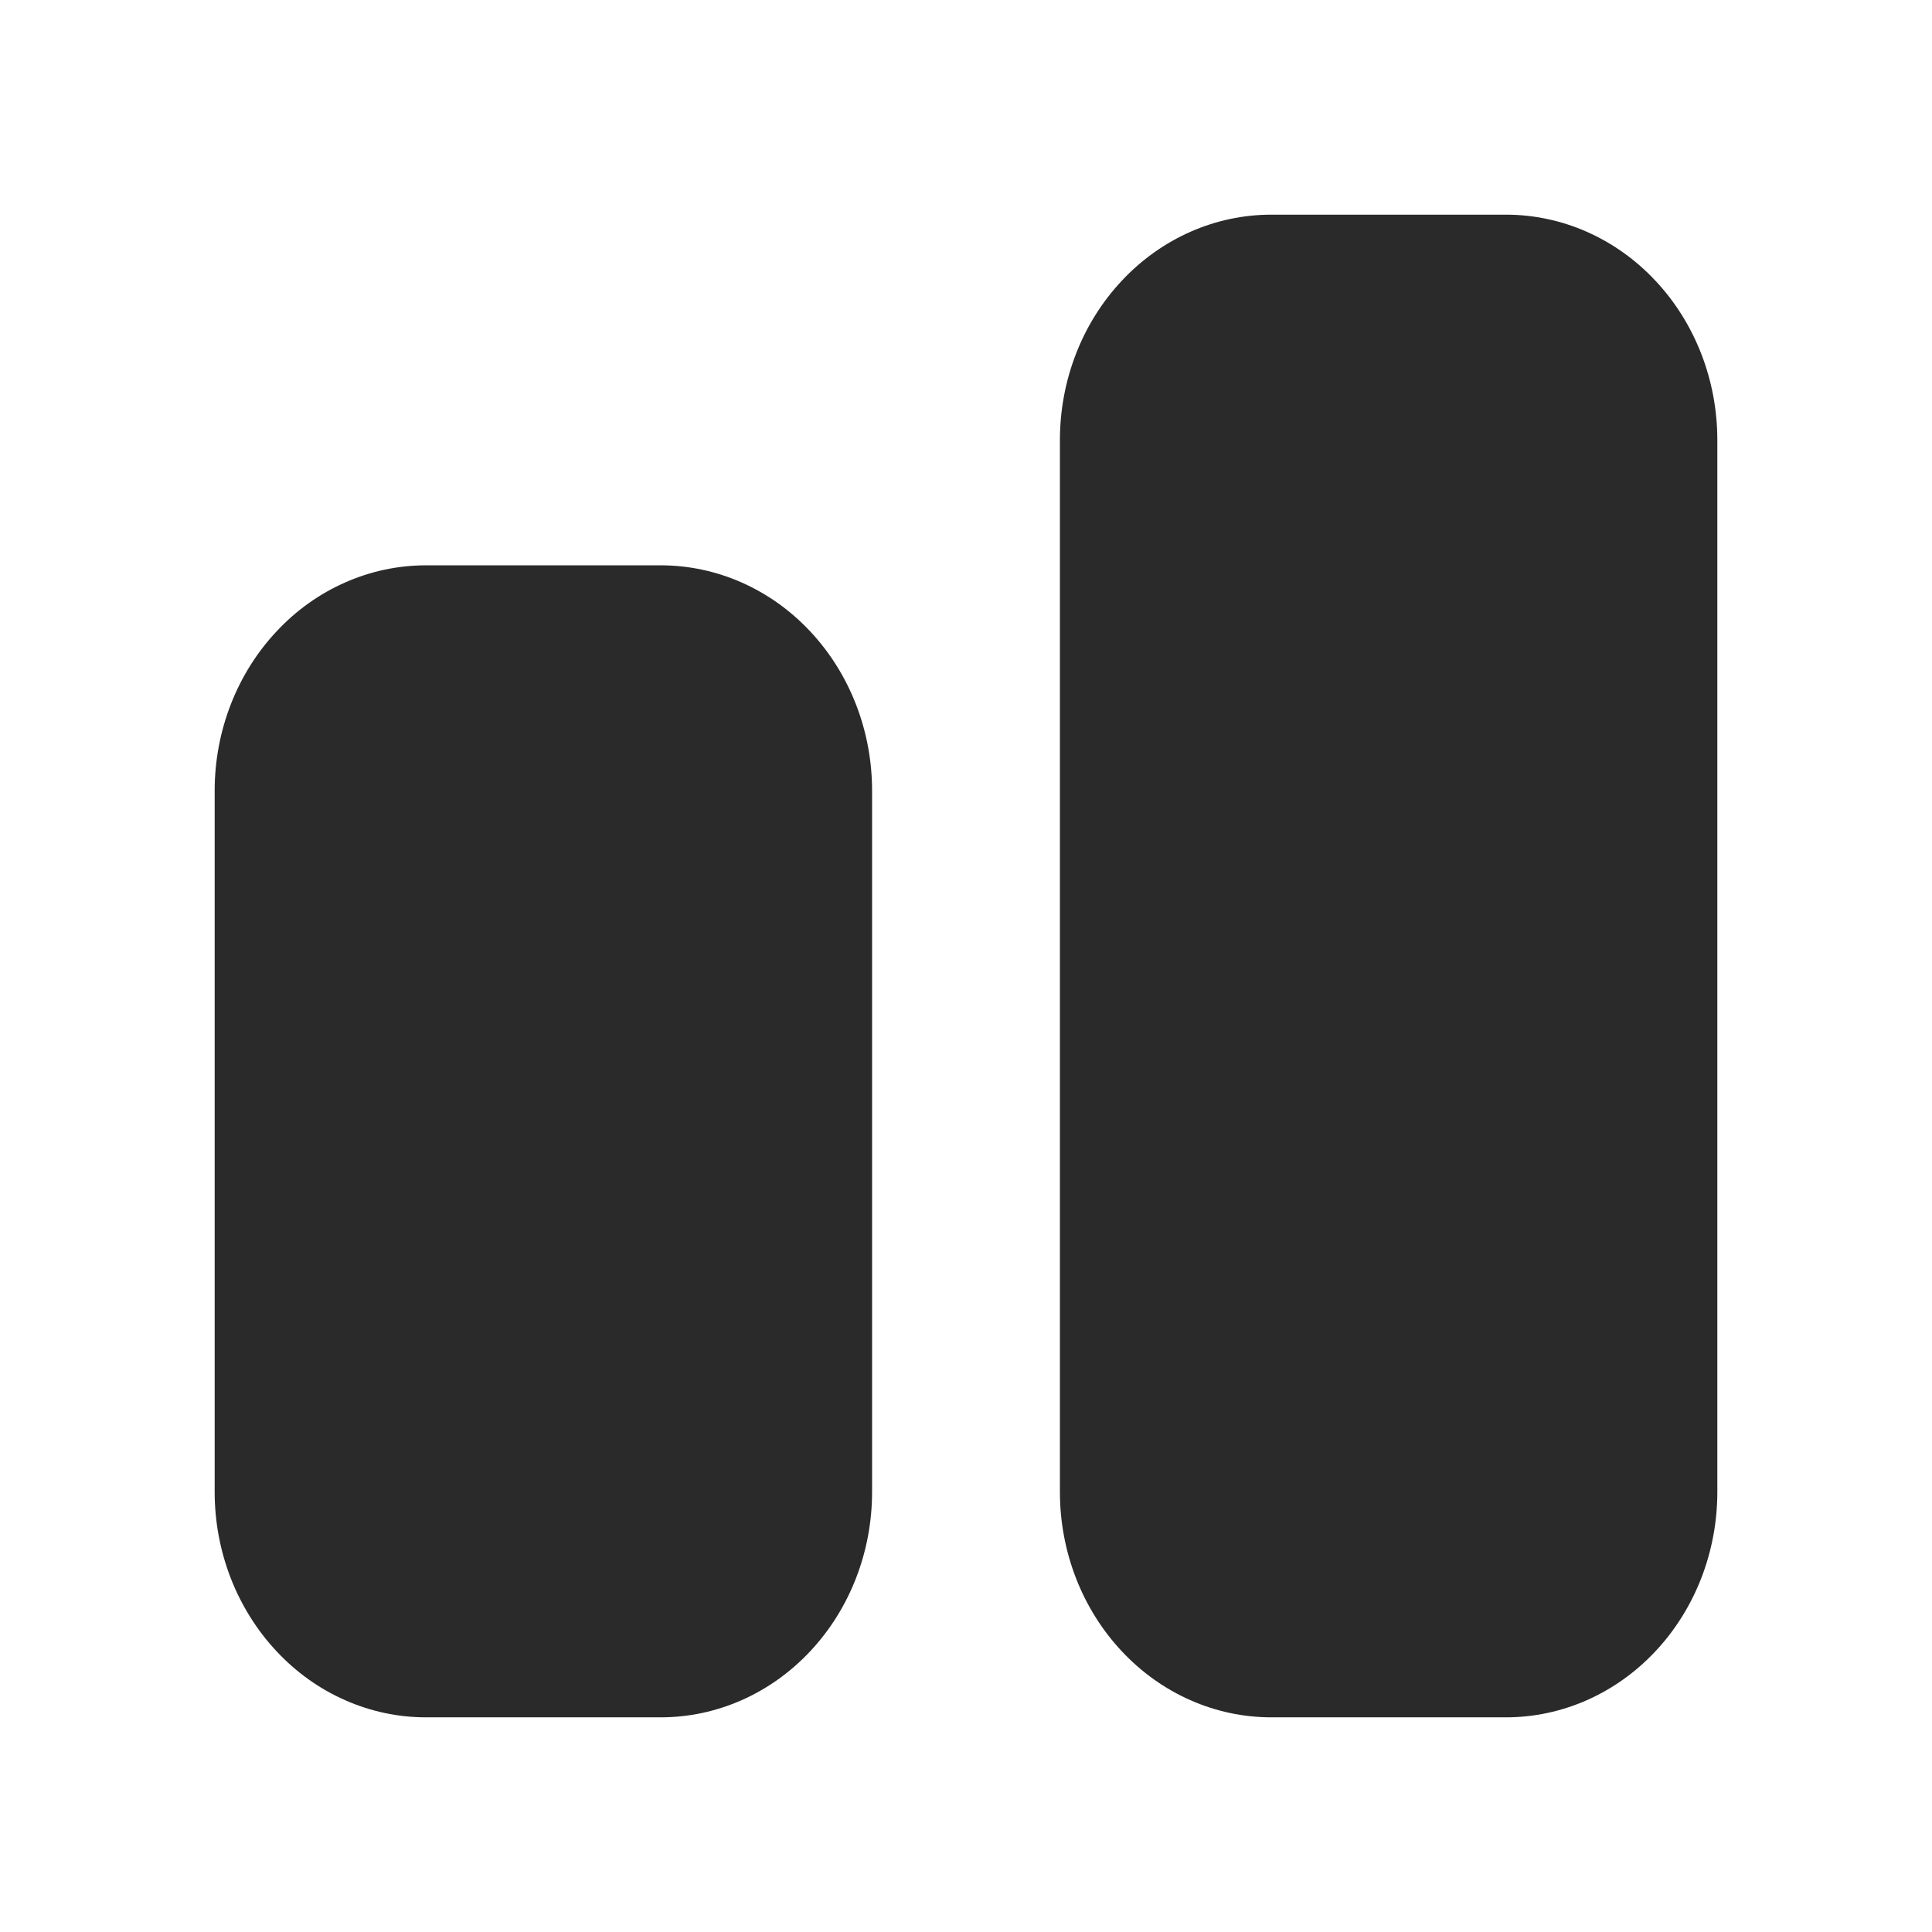
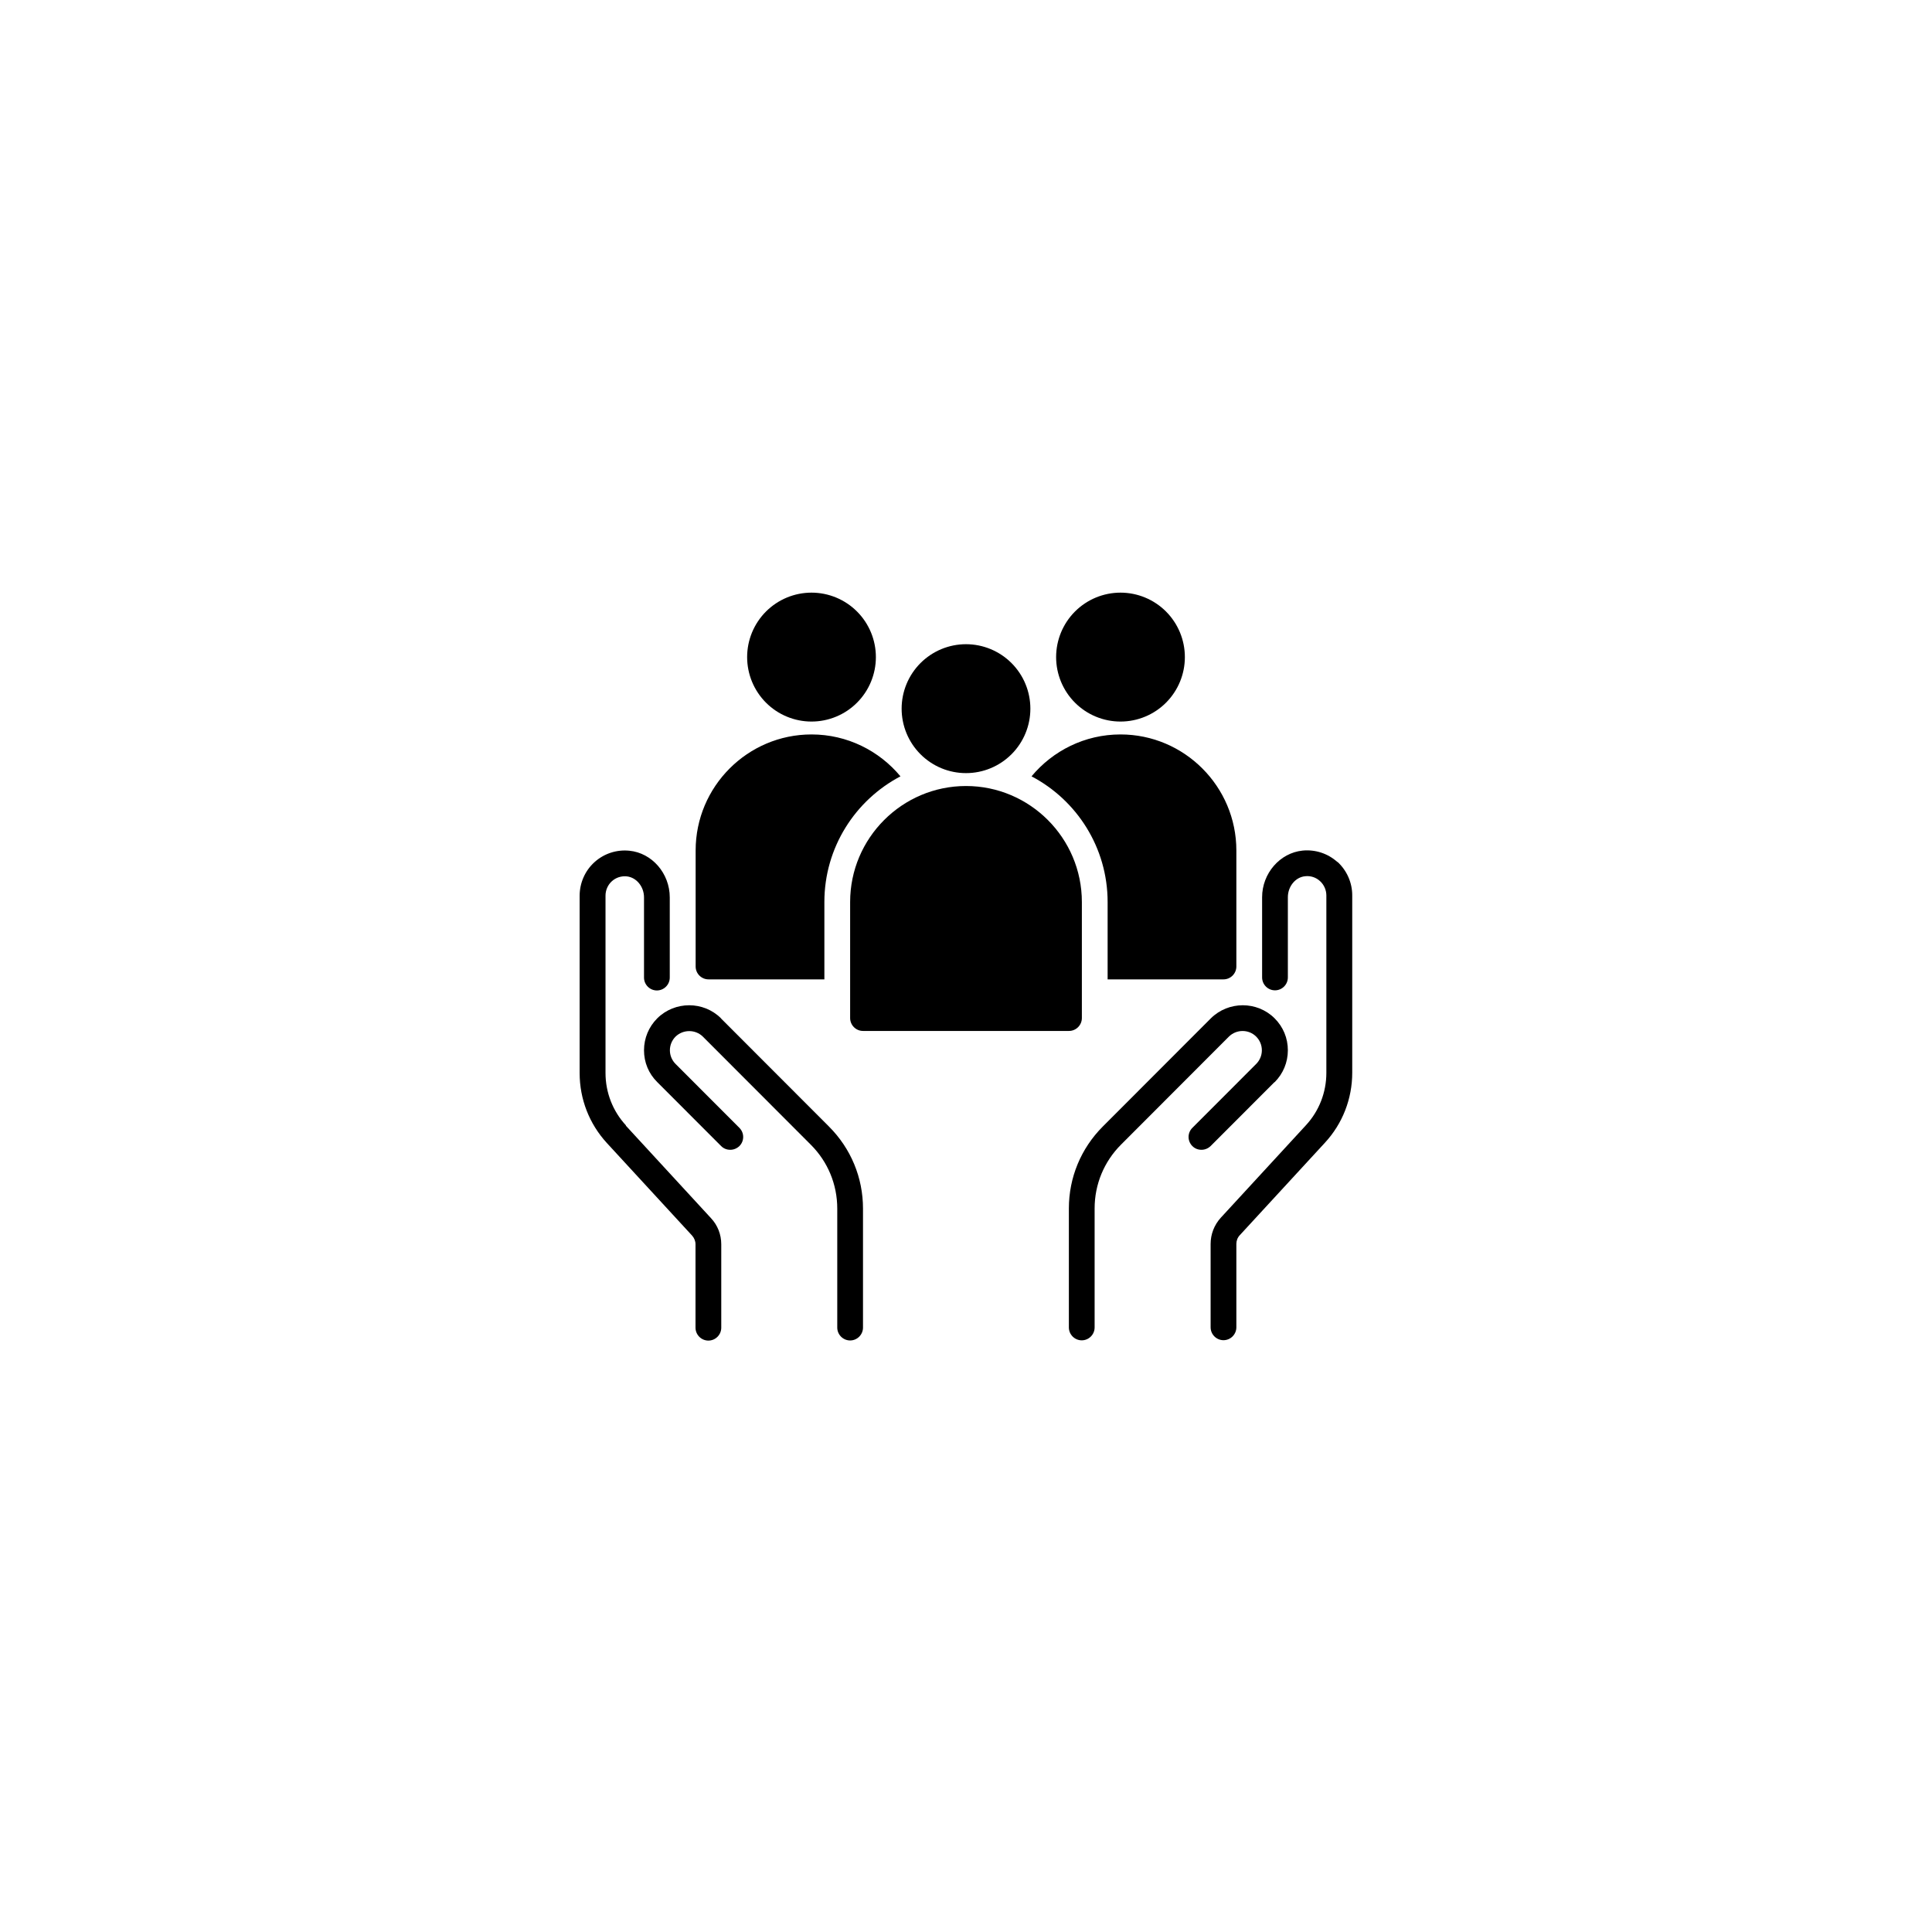
- <svg xmlns="http://www.w3.org/2000/svg" width="18" height="18" viewBox="0 0 18 18" fill="none">
-   <path d="M16 13.9C16 14.457 15.793 14.991 15.423 15.385C15.054 15.779 14.553 16 14.031 16L11.844 16C11.322 16 10.821 15.779 10.452 15.385C10.082 14.991 9.875 14.457 9.875 13.9L9.875 4.1C9.875 3.543 10.082 3.009 10.452 2.615C10.821 2.221 11.322 2 11.844 2L14.031 2C14.553 2 15.054 2.221 15.423 2.615C15.793 3.009 16 3.543 16 4.1L16 13.9ZM8.125 13.9C8.125 14.457 7.918 14.991 7.548 15.385C7.179 15.779 6.678 16 6.156 16L3.969 16C3.71 16 3.454 15.946 3.215 15.84C2.976 15.735 2.759 15.58 2.577 15.385C2.394 15.19 2.249 14.958 2.15 14.704C2.051 14.449 2 14.176 2 13.9L2 7.367C2 7.091 2.051 6.818 2.15 6.563C2.249 6.308 2.394 6.077 2.577 5.882C2.759 5.687 2.976 5.532 3.215 5.427C3.454 5.321 3.71 5.267 3.969 5.267L6.156 5.267C6.678 5.267 7.179 5.488 7.548 5.882C7.918 6.276 8.125 6.81 8.125 7.367L8.125 13.9Z" fill="#2A2A2A" />
+ <svg xmlns="http://www.w3.org/2000/svg" width="1000" zoomAndPan="magnify" viewBox="0 0 750 750" height="1000" preserveAspectRatio="xMidYMid meet" version="1.0">
+   <defs>
+     <clipPath id="b55d8b7163">
+       <path d="M 409 230.062 L 460 230.062 L 460 281 L 409 281 Z M 409 230.062 " clip-rule="nonzero" />
+     </clipPath>
+     <clipPath id="bd5d91e2af">
+       <path d="M 290 230.062 L 341 230.062 L 341 281 L 290 281 Z M 290 230.062 " clip-rule="nonzero" />
+     </clipPath>
+     <clipPath id="552676286b">
+       <path d="M 225 330 L 280 330 L 280 520.312 L 225 520.312 Z M 225 330 " clip-rule="nonzero" />
+     </clipPath>
+     <clipPath id="069549e1ab">
+       <path d="M 250 390 L 336 390 L 336 520.312 L 250 520.312 Z M 250 390 " clip-rule="nonzero" />
+     </clipPath>
+     <clipPath id="de1d4a37bf">
+       <path d="M 414 390 L 500 390 L 500 520.312 L 414 520.312 Z M 414 390 " clip-rule="nonzero" />
+     </clipPath>
+     <clipPath id="3d3cf37928">
+       <path d="M 469 330 L 525 330 L 525 520.312 L 469 520.312 Z M 469 330 " clip-rule="nonzero" />
+     </clipPath>
+   </defs>
+   <path fill="#000000" d="M 419.98 395.203 L 419.98 350.164 C 419.98 325.344 399.789 305.129 375 305.129 C 350.211 305.129 330.02 325.344 330.02 350.164 L 330.02 395.203 C 330.02 397.957 332.27 400.211 335.016 400.211 L 414.984 400.211 C 417.73 400.211 419.98 397.957 419.98 395.203 Z M 419.98 395.203 " fill-opacity="1" fill-rule="nonzero" />
+   <path fill="#000000" d="M 429.977 350.164 L 429.977 380.191 L 474.957 380.191 C 477.707 380.191 479.953 377.941 479.953 375.188 L 479.953 330.148 C 479.953 305.328 459.762 285.109 434.973 285.109 C 421.082 285.109 408.684 291.465 400.438 301.375 C 417.98 310.582 429.977 328.996 429.977 350.164 Z M 429.977 350.164 " fill-opacity="1" fill-rule="nonzero" />
+   <path fill="#000000" d="M 275.043 380.191 L 320.023 380.191 L 320.023 350.164 C 320.023 328.996 332.02 310.582 349.562 301.375 C 341.316 291.465 328.918 285.109 315.027 285.109 C 290.238 285.109 270.047 305.328 270.047 330.148 L 270.047 375.188 C 270.047 377.941 272.293 380.191 275.043 380.191 Z M 275.043 380.191 " fill-opacity="1" fill-rule="nonzero" />
+   <path fill="#000000" d="M 399.988 275.102 C 399.988 275.922 399.949 276.738 399.867 277.555 C 399.789 278.371 399.668 279.18 399.508 279.984 C 399.348 280.785 399.152 281.582 398.914 282.363 C 398.676 283.148 398.398 283.918 398.086 284.676 C 397.773 285.434 397.426 286.172 397.039 286.895 C 396.652 287.617 396.234 288.32 395.777 289.004 C 395.324 289.684 394.836 290.34 394.316 290.977 C 393.797 291.609 393.25 292.215 392.672 292.793 C 392.09 293.375 391.484 293.922 390.852 294.441 C 390.219 294.965 389.562 295.449 388.883 295.906 C 388.203 296.359 387.5 296.781 386.781 297.168 C 386.059 297.555 385.32 297.906 384.562 298.219 C 383.809 298.531 383.039 298.809 382.254 299.047 C 381.473 299.285 380.68 299.48 379.875 299.641 C 379.074 299.801 378.266 299.922 377.449 300.004 C 376.637 300.082 375.82 300.121 375 300.121 C 374.18 300.121 373.363 300.082 372.551 300.004 C 371.734 299.922 370.926 299.801 370.125 299.641 C 369.32 299.48 368.527 299.285 367.746 299.047 C 366.961 298.809 366.191 298.531 365.438 298.219 C 364.68 297.906 363.941 297.555 363.219 297.168 C 362.5 296.781 361.797 296.359 361.117 295.906 C 360.438 295.449 359.781 294.965 359.148 294.441 C 358.516 293.922 357.91 293.375 357.328 292.793 C 356.75 292.215 356.203 291.609 355.684 290.977 C 355.164 290.34 354.676 289.684 354.223 289.004 C 353.766 288.32 353.348 287.617 352.961 286.895 C 352.574 286.172 352.227 285.434 351.914 284.676 C 351.602 283.918 351.324 283.148 351.086 282.363 C 350.848 281.582 350.652 280.785 350.492 279.984 C 350.332 279.18 350.211 278.371 350.133 277.555 C 350.051 276.738 350.012 275.922 350.012 275.102 C 350.012 274.281 350.051 273.465 350.133 272.648 C 350.211 271.832 350.332 271.023 350.492 270.219 C 350.652 269.418 350.848 268.621 351.086 267.84 C 351.324 267.055 351.602 266.281 351.914 265.527 C 352.227 264.77 352.574 264.027 352.961 263.305 C 353.348 262.582 353.766 261.883 354.223 261.199 C 354.676 260.52 355.164 259.859 355.684 259.227 C 356.203 258.594 356.75 257.988 357.328 257.41 C 357.91 256.828 358.516 256.277 359.148 255.758 C 359.781 255.238 360.438 254.75 361.117 254.297 C 361.797 253.84 362.5 253.422 363.219 253.035 C 363.941 252.648 364.68 252.297 365.438 251.984 C 366.191 251.672 366.961 251.395 367.746 251.156 C 368.527 250.918 369.32 250.719 370.125 250.559 C 370.926 250.402 371.734 250.281 372.551 250.199 C 373.363 250.121 374.18 250.078 375 250.078 C 375.82 250.078 376.637 250.121 377.449 250.199 C 378.266 250.281 379.074 250.402 379.875 250.559 C 380.68 250.719 381.473 250.918 382.254 251.156 C 383.039 251.395 383.809 251.672 384.562 251.984 C 385.32 252.297 386.059 252.648 386.781 253.035 C 387.5 253.422 388.203 253.84 388.883 254.297 C 389.562 254.75 390.219 255.238 390.852 255.758 C 391.484 256.277 392.09 256.828 392.672 257.41 C 393.25 257.988 393.797 258.594 394.316 259.227 C 394.836 259.859 395.324 260.52 395.777 261.199 C 396.234 261.883 396.652 262.582 397.039 263.305 C 397.426 264.027 397.773 264.77 398.086 265.527 C 398.398 266.281 398.676 267.055 398.914 267.84 C 399.152 268.621 399.348 269.418 399.508 270.219 C 399.668 271.023 399.789 271.832 399.867 272.648 C 399.949 273.465 399.988 274.281 399.988 275.102 Z M 399.988 275.102 " fill-opacity="1" fill-rule="nonzero" />
+   <g clip-path="url(#b55d8b7163)">
+     <path fill="#000000" d="M 459.965 255.086 C 459.965 255.902 459.922 256.723 459.844 257.535 C 459.762 258.352 459.645 259.16 459.484 259.965 C 459.324 260.77 459.125 261.562 458.887 262.348 C 458.648 263.133 458.375 263.902 458.062 264.66 C 457.746 265.418 457.398 266.156 457.012 266.879 C 456.625 267.602 456.207 268.305 455.75 268.984 C 455.297 269.668 454.809 270.324 454.293 270.957 C 453.773 271.59 453.223 272.199 452.645 272.777 C 452.066 273.355 451.461 273.906 450.828 274.426 C 450.195 274.945 449.539 275.434 448.855 275.891 C 448.176 276.344 447.477 276.766 446.754 277.152 C 446.031 277.539 445.293 277.887 444.535 278.199 C 443.781 278.516 443.012 278.789 442.227 279.027 C 441.445 279.266 440.652 279.465 439.848 279.625 C 439.047 279.785 438.238 279.906 437.422 279.984 C 436.609 280.066 435.793 280.105 434.973 280.105 C 434.156 280.105 433.34 280.066 432.523 279.984 C 431.711 279.906 430.902 279.785 430.098 279.625 C 429.297 279.465 428.504 279.266 427.719 279.027 C 426.938 278.789 426.168 278.516 425.41 278.199 C 424.656 277.887 423.918 277.539 423.195 277.152 C 422.473 276.766 421.77 276.344 421.09 275.891 C 420.41 275.434 419.754 274.945 419.121 274.426 C 418.488 273.906 417.883 273.355 417.305 272.777 C 416.727 272.199 416.176 271.59 415.656 270.957 C 415.137 270.324 414.652 269.668 414.195 268.984 C 413.742 268.305 413.32 267.602 412.938 266.879 C 412.551 266.156 412.199 265.418 411.887 264.66 C 411.574 263.902 411.297 263.133 411.062 262.348 C 410.824 261.562 410.625 260.77 410.465 259.965 C 410.305 259.16 410.184 258.352 410.105 257.535 C 410.023 256.723 409.984 255.902 409.984 255.086 C 409.984 254.266 410.023 253.445 410.105 252.633 C 410.184 251.816 410.305 251.008 410.465 250.203 C 410.625 249.398 410.824 248.605 411.062 247.82 C 411.297 247.035 411.574 246.266 411.887 245.508 C 412.199 244.75 412.551 244.012 412.938 243.289 C 413.32 242.566 413.742 241.863 414.195 241.184 C 414.652 240.5 415.137 239.844 415.656 239.211 C 416.176 238.578 416.727 237.969 417.305 237.391 C 417.883 236.812 418.488 236.262 419.121 235.742 C 419.754 235.223 420.41 234.734 421.09 234.281 C 421.77 233.824 422.473 233.402 423.195 233.016 C 423.918 232.629 424.656 232.281 425.41 231.969 C 426.168 231.652 426.938 231.379 427.719 231.141 C 428.504 230.902 429.297 230.703 430.098 230.543 C 430.902 230.383 431.711 230.262 432.523 230.184 C 433.34 230.102 434.156 230.062 434.973 230.062 C 435.793 230.062 436.609 230.102 437.422 230.184 C 438.238 230.262 439.047 230.383 439.848 230.543 C 440.652 230.703 441.445 230.902 442.227 231.141 C 443.012 231.379 443.781 231.652 444.535 231.969 C 445.293 232.281 446.031 232.629 446.754 233.016 C 447.477 233.402 448.176 233.824 448.855 234.281 C 449.539 234.734 450.195 235.223 450.828 235.742 C 451.461 236.262 452.066 236.812 452.645 237.391 C 453.223 237.969 453.773 238.578 454.293 239.211 C 454.809 239.844 455.297 240.5 455.75 241.184 C 456.207 241.863 456.625 242.566 457.012 243.289 C 457.398 244.012 457.746 244.75 458.062 245.508 C 458.375 246.266 458.648 247.035 458.887 247.82 C 459.125 248.605 459.324 249.398 459.484 250.203 C 459.645 251.008 459.762 251.816 459.844 252.633 C 459.922 253.445 459.965 254.266 459.965 255.086 Z M 459.965 255.086 " fill-opacity="1" fill-rule="nonzero" />
+   </g>
+   <g clip-path="url(#bd5d91e2af)">
+     <path fill="#000000" d="M 340.016 255.086 C 340.016 255.902 339.977 256.723 339.895 257.535 C 339.816 258.352 339.695 259.16 339.535 259.965 C 339.375 260.77 339.176 261.562 338.938 262.348 C 338.703 263.133 338.426 263.902 338.113 264.66 C 337.801 265.418 337.449 266.156 337.062 266.879 C 336.68 267.602 336.258 268.305 335.805 268.984 C 335.348 269.668 334.863 270.324 334.344 270.957 C 333.824 271.59 333.273 272.199 332.695 272.777 C 332.117 273.355 331.512 273.906 330.879 274.426 C 330.246 274.945 329.59 275.434 328.91 275.891 C 328.23 276.344 327.527 276.766 326.805 277.152 C 326.082 277.539 325.344 277.887 324.59 278.199 C 323.832 278.516 323.062 278.789 322.281 279.027 C 321.496 279.266 320.703 279.465 319.902 279.625 C 319.098 279.785 318.289 279.906 317.477 279.984 C 316.66 280.066 315.844 280.105 315.027 280.105 C 314.207 280.105 313.391 280.066 312.578 279.984 C 311.762 279.906 310.953 279.785 310.152 279.625 C 309.348 279.465 308.555 279.266 307.773 279.027 C 306.988 278.789 306.219 278.516 305.461 278.199 C 304.707 277.887 303.969 277.539 303.246 277.152 C 302.523 276.766 301.824 276.344 301.141 275.891 C 300.461 275.434 299.805 274.945 299.172 274.426 C 298.539 273.906 297.934 273.355 297.355 272.777 C 296.777 272.199 296.227 271.59 295.707 270.957 C 295.191 270.324 294.703 269.668 294.25 268.984 C 293.793 268.305 293.375 267.602 292.988 266.879 C 292.602 266.156 292.254 265.418 291.938 264.66 C 291.625 263.902 291.352 263.133 291.113 262.348 C 290.875 261.562 290.676 260.77 290.516 259.965 C 290.355 259.16 290.238 258.352 290.156 257.535 C 290.078 256.723 290.035 255.902 290.035 255.086 C 290.035 254.266 290.078 253.445 290.156 252.633 C 290.238 251.816 290.355 251.008 290.516 250.203 C 290.676 249.398 290.875 248.605 291.113 247.82 C 291.352 247.035 291.625 246.266 291.938 245.508 C 292.254 244.75 292.602 244.012 292.988 243.289 C 293.375 242.566 293.793 241.863 294.25 241.184 C 294.703 240.5 295.191 239.844 295.707 239.211 C 296.227 238.578 296.777 237.969 297.355 237.391 C 297.934 236.812 298.539 236.262 299.172 235.742 C 299.805 235.223 300.461 234.734 301.141 234.281 C 301.824 233.824 302.523 233.402 303.246 233.016 C 303.969 232.629 304.707 232.281 305.461 231.969 C 306.219 231.652 306.988 231.379 307.773 231.141 C 308.555 230.902 309.348 230.703 310.152 230.543 C 310.953 230.383 311.762 230.262 312.578 230.184 C 313.391 230.102 314.207 230.062 315.027 230.062 C 315.844 230.062 316.66 230.102 317.477 230.184 C 318.289 230.262 319.098 230.383 319.902 230.543 C 320.703 230.703 321.496 230.902 322.281 231.141 C 323.062 231.379 323.832 231.652 324.59 231.969 C 325.344 232.281 326.082 232.629 326.805 233.016 C 327.527 233.402 328.23 233.824 328.91 234.281 C 329.59 234.734 330.246 235.223 330.879 235.742 C 331.512 236.262 332.117 236.812 332.695 237.391 C 333.273 237.969 333.824 238.578 334.344 239.211 C 334.863 239.844 335.348 240.5 335.805 241.184 C 336.258 241.863 336.68 242.566 337.062 243.289 C 337.449 244.012 337.801 244.75 338.113 245.508 C 338.426 246.266 338.703 247.035 338.938 247.82 C 339.176 248.605 339.375 249.398 339.535 250.203 C 339.695 251.008 339.816 251.816 339.895 252.633 C 339.977 253.445 340.016 254.266 340.016 255.086 Z M 340.016 255.086 " fill-opacity="1" fill-rule="nonzero" />
+   </g>
+   <g clip-path="url(#552676286b)">
+     <path fill="#000000" d="M 243.008 436.891 C 237.859 431.336 235.059 424.078 235.059 416.523 L 235.059 347.664 C 235.059 345.562 235.961 343.512 237.508 342.109 C 239.109 340.656 241.156 340.008 243.309 340.207 C 247.055 340.609 250.004 344.16 250.004 348.363 L 250.004 379.492 C 250.004 382.242 252.254 384.496 255 384.496 C 257.75 384.496 260 382.242 260 379.492 L 260 348.363 C 260 339.055 253.102 331.098 244.305 330.25 C 239.359 329.75 234.461 331.352 230.762 334.703 C 227.113 338.004 225.016 342.758 225.016 347.715 L 225.016 416.574 C 225.016 426.684 228.762 436.289 235.609 443.746 L 268.645 479.629 C 269.496 480.578 269.996 481.781 269.996 483.031 L 269.996 515.41 C 269.996 518.16 272.246 520.414 274.992 520.414 C 277.742 520.414 279.992 518.16 279.992 515.41 L 279.992 483.031 C 279.992 479.227 278.59 475.625 275.992 472.871 L 242.957 436.992 Z M 243.008 436.891 " fill-opacity="1" fill-rule="nonzero" />
+   </g>
+   <g clip-path="url(#069549e1ab)">
+     <path fill="#000000" d="M 279.891 395.305 C 273.094 388.551 262 388.551 255.152 395.305 C 251.852 398.609 250.004 403.012 250.004 407.715 C 250.004 412.418 251.805 416.773 255.152 420.078 L 279.941 444.898 C 280.941 445.898 282.191 446.348 283.488 446.348 C 284.789 446.348 286.039 445.848 287.039 444.898 C 288.988 442.945 288.988 439.793 287.039 437.84 L 262.25 413.02 C 260.848 411.617 260.051 409.719 260.051 407.715 C 260.051 405.715 260.848 403.812 262.25 402.41 C 265.199 399.559 269.945 399.559 272.844 402.41 L 314.777 444.398 C 321.375 451.004 325.023 459.809 325.023 469.168 L 325.023 515.359 C 325.023 518.109 327.27 520.363 330.02 520.363 C 332.77 520.363 335.016 518.109 335.016 515.359 L 335.016 469.168 C 335.016 457.156 330.32 445.848 321.824 437.34 L 279.891 395.355 Z M 279.891 395.305 " fill-opacity="1" fill-rule="nonzero" />
+   </g>
+   <g clip-path="url(#de1d4a37bf)">
+     <path fill="#000000" d="M 494.797 420.125 C 498.098 416.824 499.945 412.418 499.945 407.715 C 499.945 403.012 498.148 398.656 494.797 395.305 C 488 388.551 476.906 388.551 470.059 395.305 L 428.129 437.289 C 419.629 445.797 414.934 457.109 414.934 469.117 L 414.934 515.309 C 414.934 518.062 417.184 520.312 419.93 520.312 C 422.68 520.312 424.93 518.062 424.93 515.309 L 424.93 469.117 C 424.93 459.762 428.578 450.953 435.176 444.348 L 477.055 402.41 C 480.004 399.508 484.754 399.508 487.652 402.41 C 489.051 403.812 489.852 405.715 489.852 407.715 C 489.852 409.719 489.051 411.617 487.652 413.02 L 462.863 437.84 C 460.914 439.793 460.914 442.945 462.863 444.898 C 463.863 445.898 465.109 446.348 466.41 446.348 C 467.711 446.348 468.961 445.848 469.961 444.898 L 494.75 420.078 Z M 494.797 420.125 " fill-opacity="1" fill-rule="nonzero" />
+   </g>
+   <g clip-path="url(#3d3cf37928)">
+     <path fill="#000000" d="M 519.188 334.652 C 515.539 331.352 510.641 329.699 505.645 330.199 C 496.848 331.098 489.949 339.055 489.949 348.312 L 489.949 379.441 C 489.949 382.195 492.199 384.445 494.949 384.445 C 497.695 384.445 499.945 382.195 499.945 379.441 L 499.945 348.312 C 499.945 344.109 502.895 340.508 506.645 340.156 C 508.793 339.906 510.891 340.609 512.441 342.059 C 513.988 343.461 514.891 345.512 514.891 347.613 L 514.891 416.473 C 514.891 424.031 512.09 431.285 506.941 436.84 L 473.906 472.723 C 471.359 475.523 469.961 479.129 469.961 482.879 L 469.961 515.258 C 469.961 518.012 472.207 520.262 474.957 520.262 C 477.707 520.262 479.953 518.012 479.953 515.258 L 479.953 482.879 C 479.953 481.629 480.406 480.43 481.305 479.477 L 514.34 443.598 C 521.188 436.191 524.934 426.531 524.934 416.422 L 524.934 347.562 C 524.934 342.609 522.836 337.906 519.188 334.551 Z M 519.188 334.652 " fill-opacity="1" fill-rule="nonzero" />
+   </g>
</svg>
